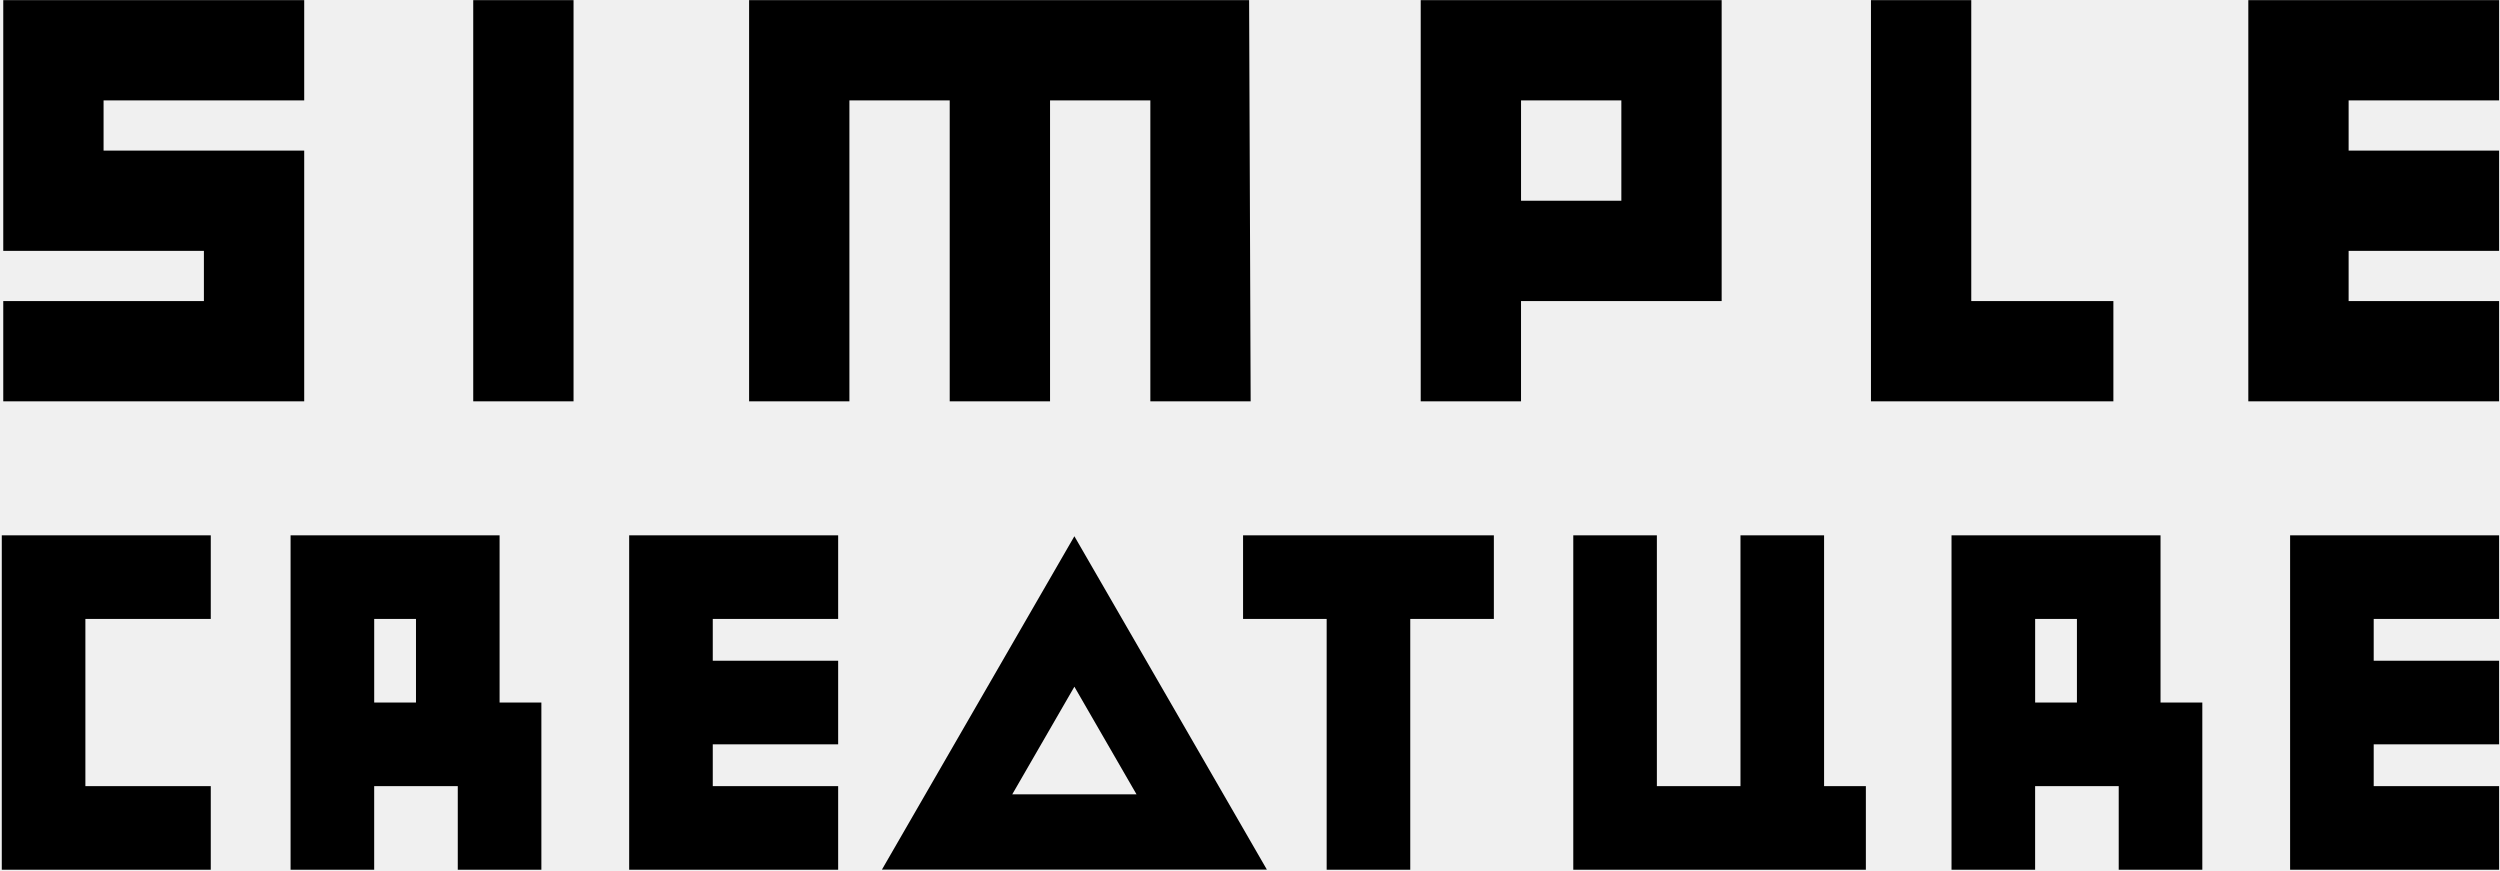
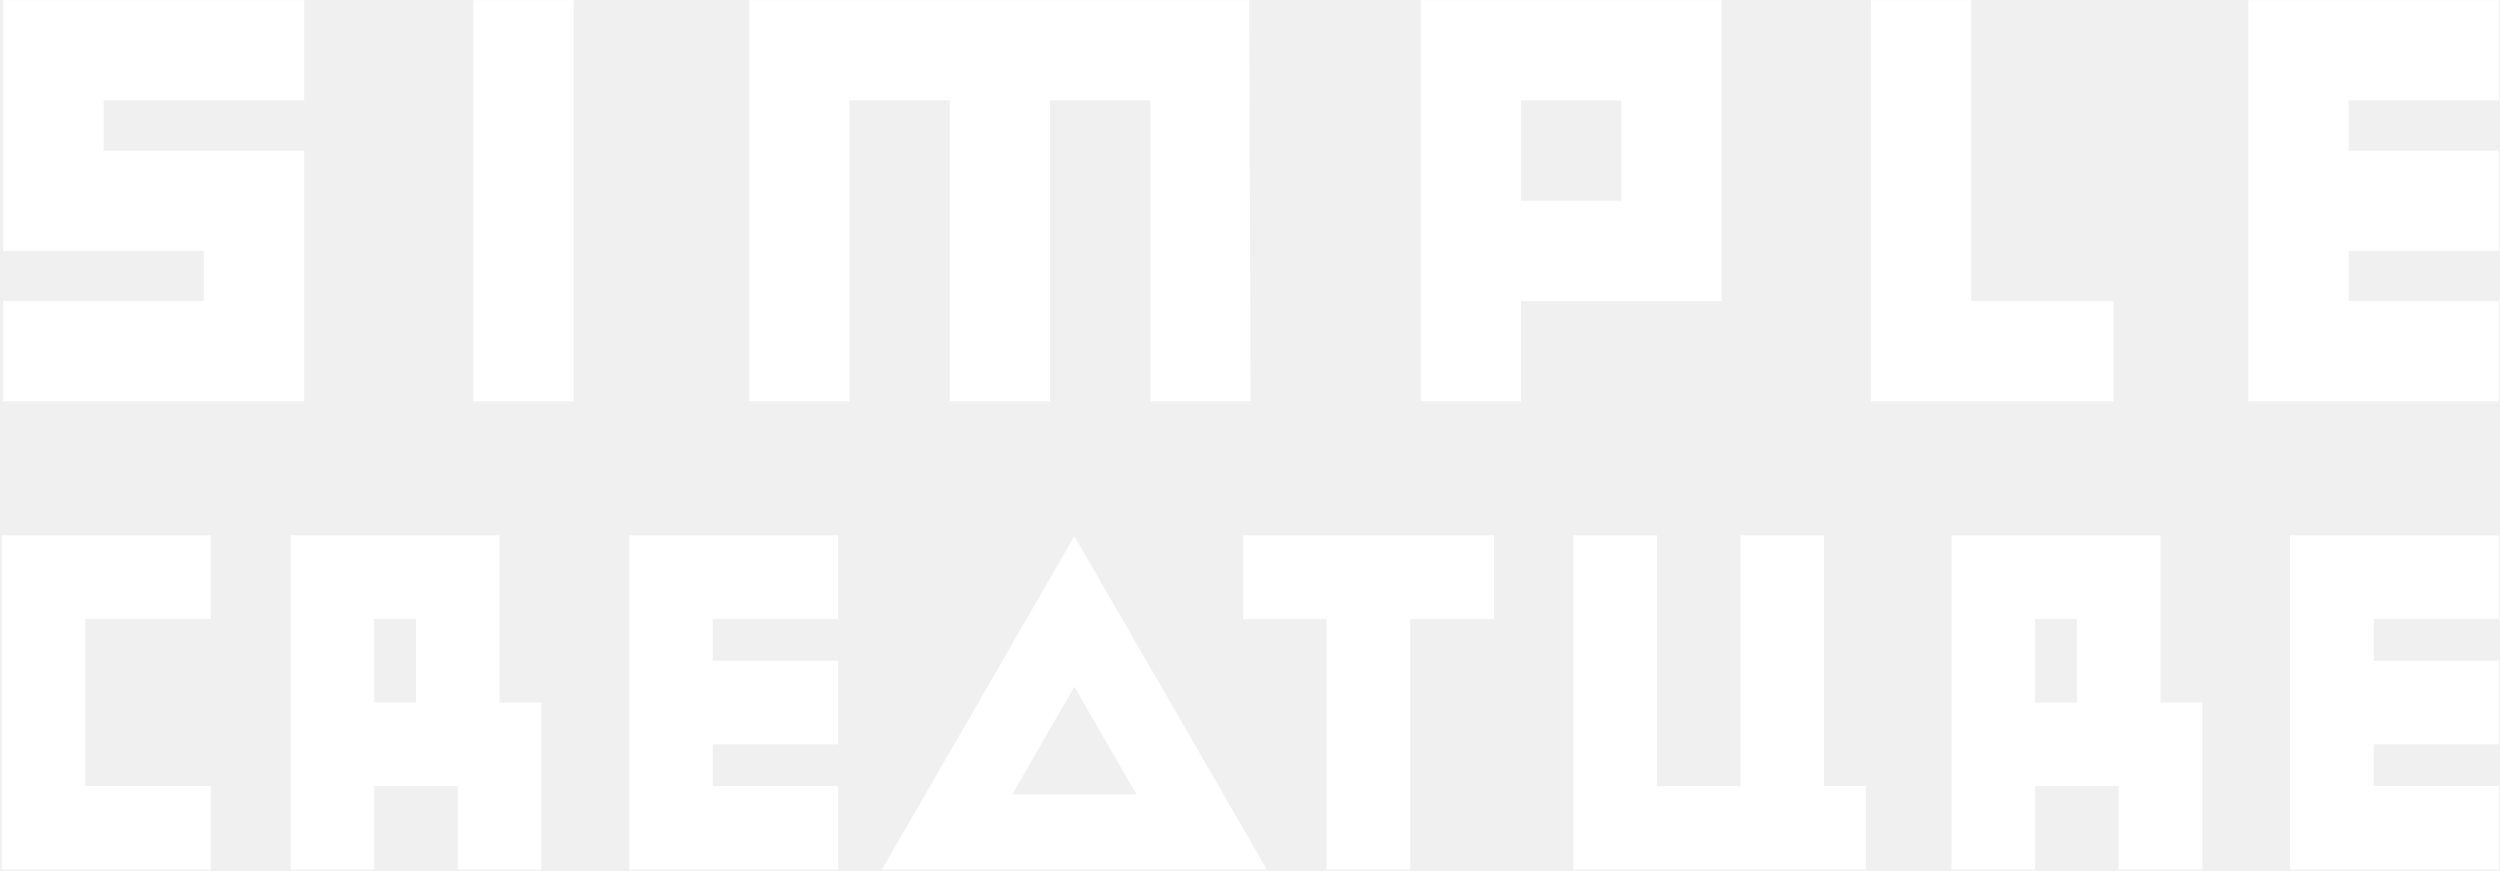
<svg xmlns="http://www.w3.org/2000/svg" width="1218" height="424" viewBox="0 0 1218 424">
-   <path d="M1.59.05h146.62v48.87H50.46v24.44h97.75v122.18H1.59v-48.87h97.75v-24.44H1.59zM230.56.05h48.87v195.49h-48.87zM608.57.05l.75 195.49h-48.87V48.92h-48.87v146.62H462.7V48.92h-48.87v146.62h-48.87V.05h146.62zM838.79 146.67h-97.75v48.87h-48.87V.05h146.62v146.62Zm-48.87-48.88V48.92h-48.87v48.87h48.87ZM911.53.05h48.87v146.62h69.24v48.87H911.53zM1095.38.05h122.18v48.87h-73.31v24.44h73.31v48.87h-73.31v24.44h73.31v48.87h-122.18zM.87 260.81h101.82v40.73H41.6V383h61.09v40.73H.87zM141.58 260.81H243.4v81.46h20.36v81.46h-40.73V383H182.3v40.73h-40.73V260.81h.01Zm40.73 40.73v40.73h20.36v-40.73h-20.36ZM306.53 260.81h101.82v40.73h-61.09v20.36h61.09v40.73h-61.09V383h61.09v40.73H306.53zM605.63 260.81h122.18v40.73h-40.73v122.18h-40.73V301.54h-40.73v-40.73zM766.5 260.81h40.73V383h40.73V260.81h40.73V383h20.36v40.73H766.5zM950.79 260.81h101.82v81.46h20.36v81.46h-40.73V383h-40.73v40.73h-40.73V260.81h.01Zm40.73 40.73v40.73h20.36v-40.73h-20.36ZM1115.74 260.81h101.82v40.73h-61.09v20.36h61.09v40.73h-61.09V383h61.09v40.73h-101.82zM523.44 334.57l15.14 26.22 15.14 26.22h-60.56l15.14-26.22 15.14-26.22m0-73.31-46.88 81.2-46.88 81.2h187.54l-46.88-81.2-46.9-81.2Z" fill="currentColor" fillRule="nonzero" />
+   <path d="M1.59.05h146.62v48.87H50.46v24.44h97.75v122.18H1.59v-48.87h97.75v-24.44H1.59zM230.56.05h48.87v195.49h-48.87zM608.57.05l.75 195.49h-48.87V48.92h-48.87v146.62H462.7V48.92h-48.87v146.62h-48.87V.05h146.62zM838.79 146.67h-97.75v48.87h-48.87V.05h146.62v146.62Zm-48.87-48.88V48.92h-48.87v48.87h48.87ZM911.53.05h48.87v146.62h69.24v48.87H911.53zM1095.38.05h122.18v48.87h-73.31v24.44h73.31v48.87h-73.31v24.44h73.31v48.87h-122.18zM.87 260.81h101.82v40.73H41.6V383h61.09v40.73H.87zM141.58 260.81H243.4v81.46h20.36v81.46h-40.73V383H182.3v40.73h-40.73V260.81h.01Zm40.73 40.73v40.73h20.36v-40.73h-20.36ZM306.53 260.81h101.82v40.73h-61.09v20.36h61.09v40.73h-61.09V383h61.09v40.73H306.53zM605.63 260.81h122.18v40.73h-40.73v122.18h-40.73V301.54h-40.73v-40.73zM766.5 260.81h40.73V383h40.73V260.81h40.73V383h20.36v40.73H766.5zM950.79 260.81h101.82v81.46h20.36v81.46h-40.73V383h-40.73v40.73h-40.73V260.81h.01Zm40.73 40.73v40.73h20.36v-40.73h-20.36ZM1115.74 260.81h101.82v40.73h-61.09v20.36h61.09v40.73h-61.09V383h61.09v40.73h-101.82zM523.44 334.57l15.14 26.22 15.14 26.22h-60.56l15.14-26.22 15.14-26.22m0-73.31-46.88 81.2-46.88 81.2h187.54l-46.88-81.2-46.9-81.2Z" fill="white" fillRule="nonzero" />
</svg>
